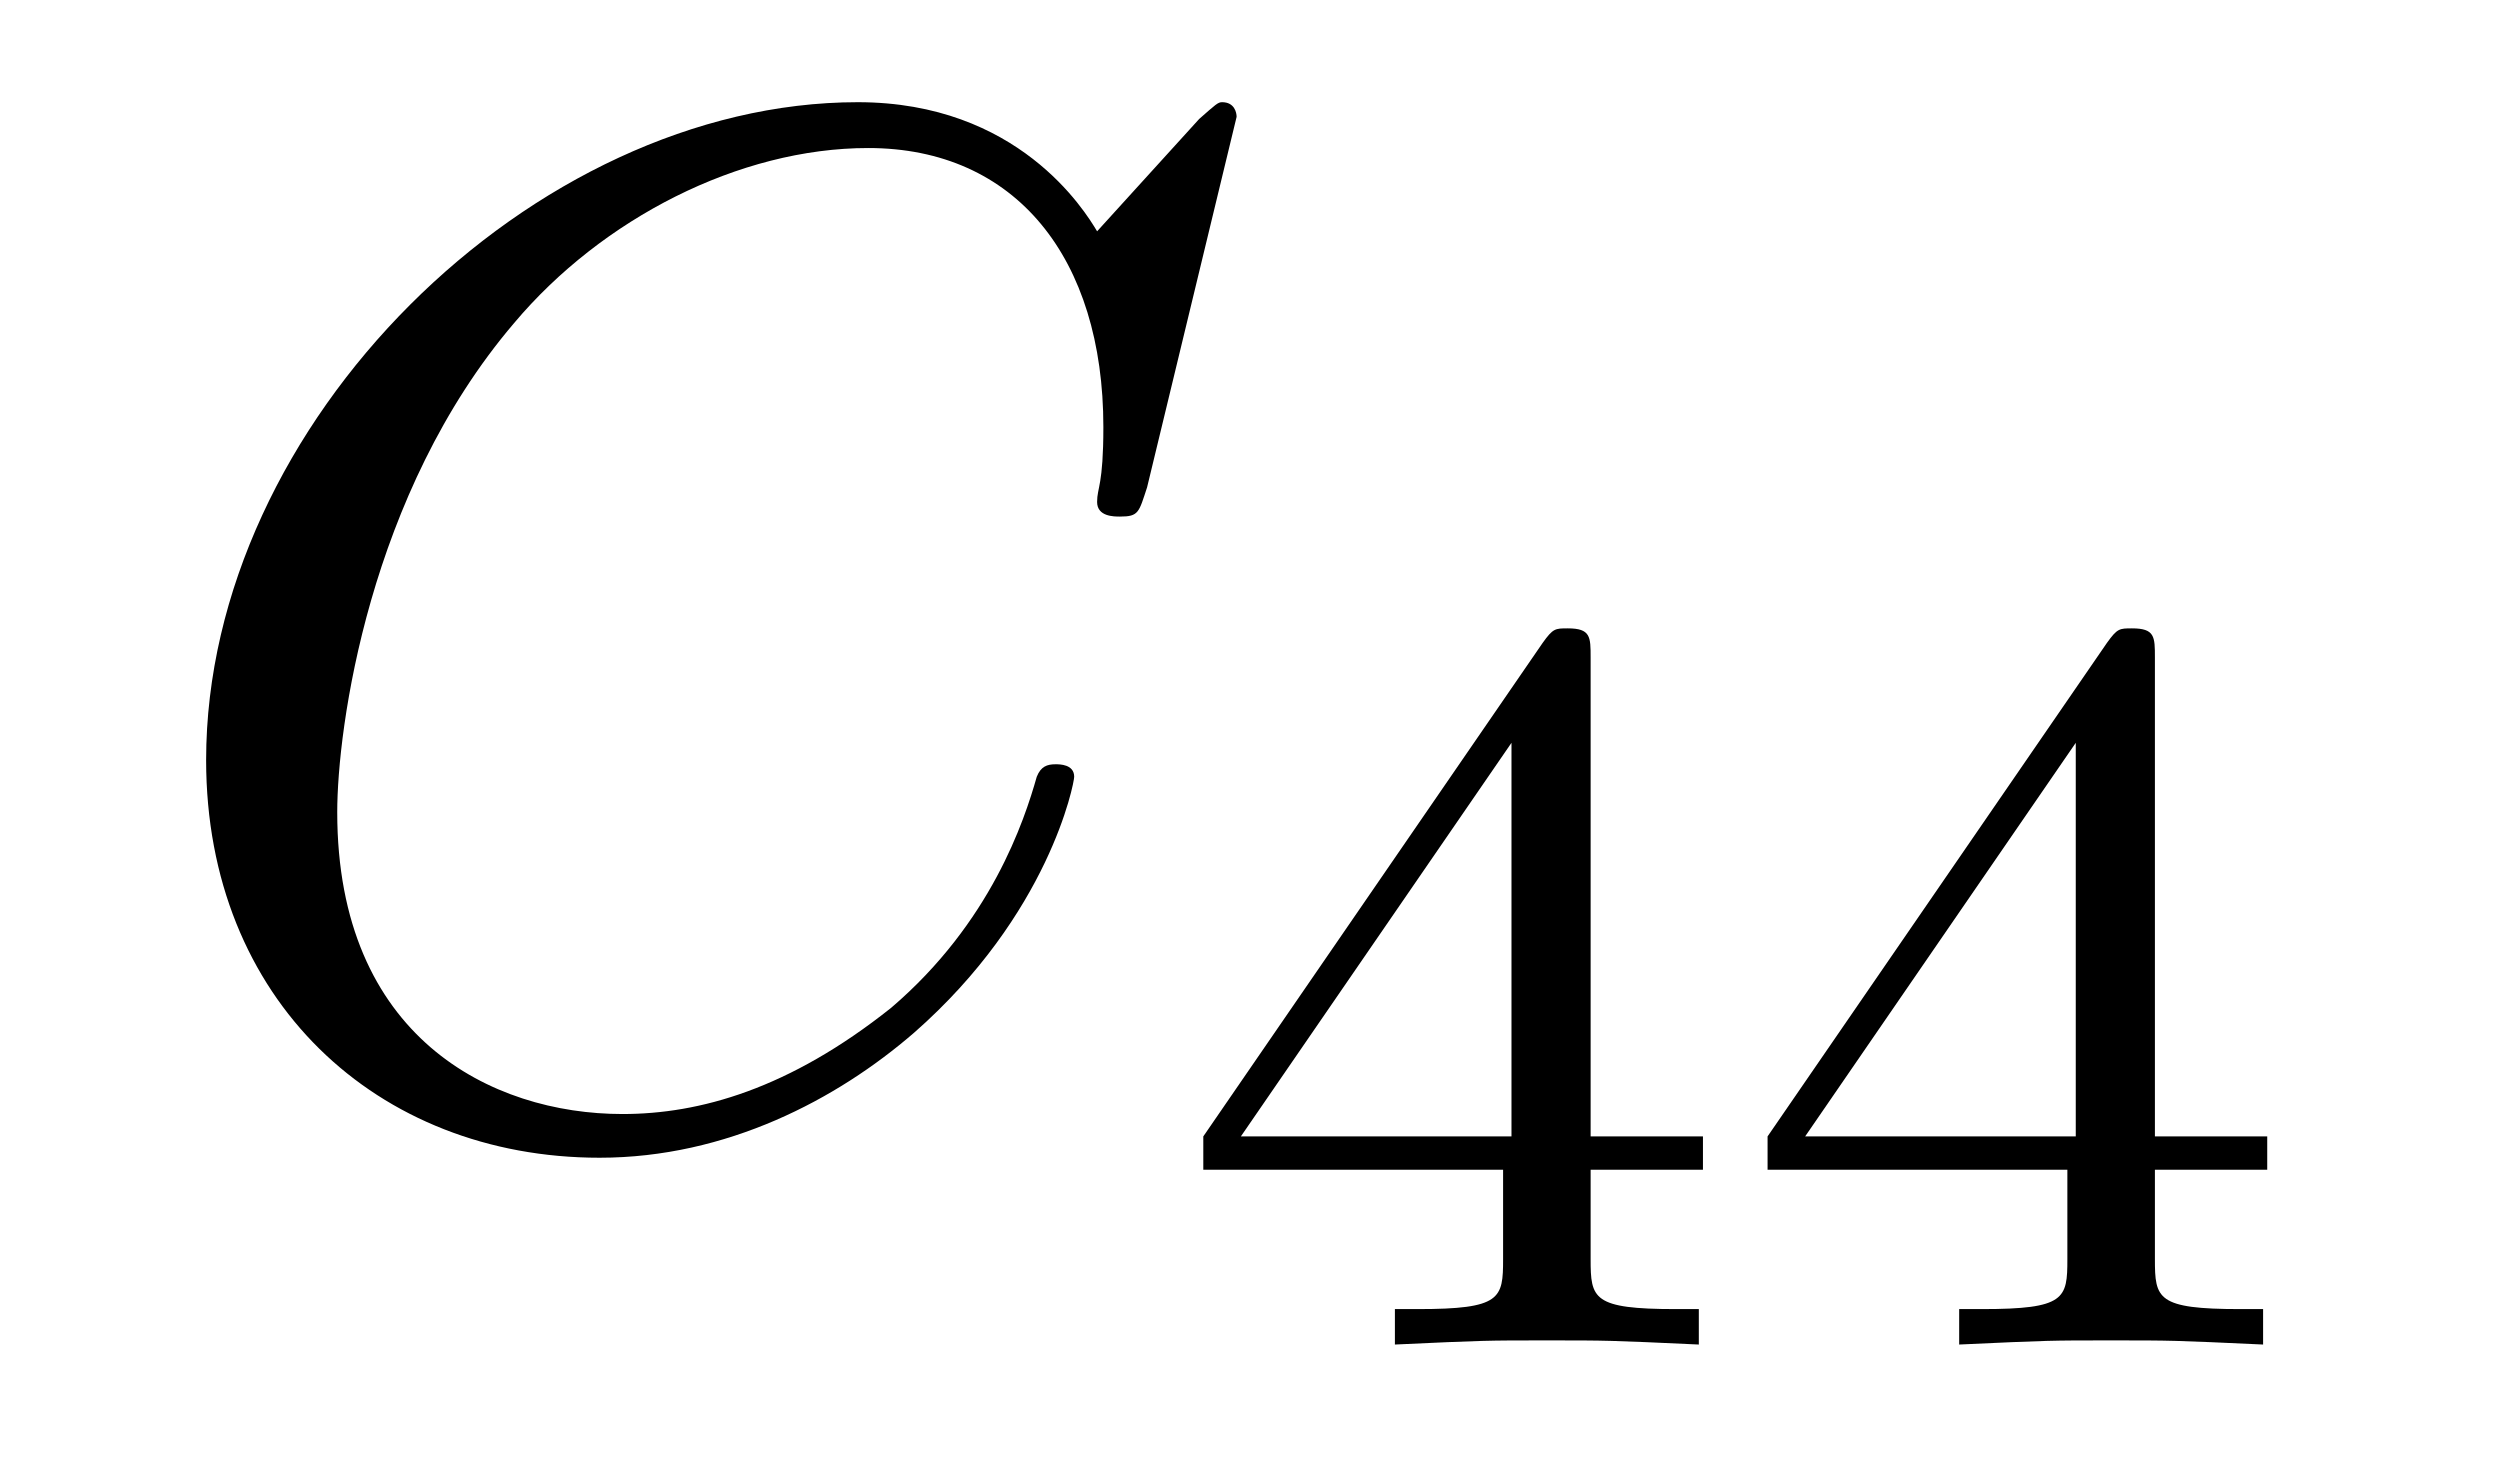
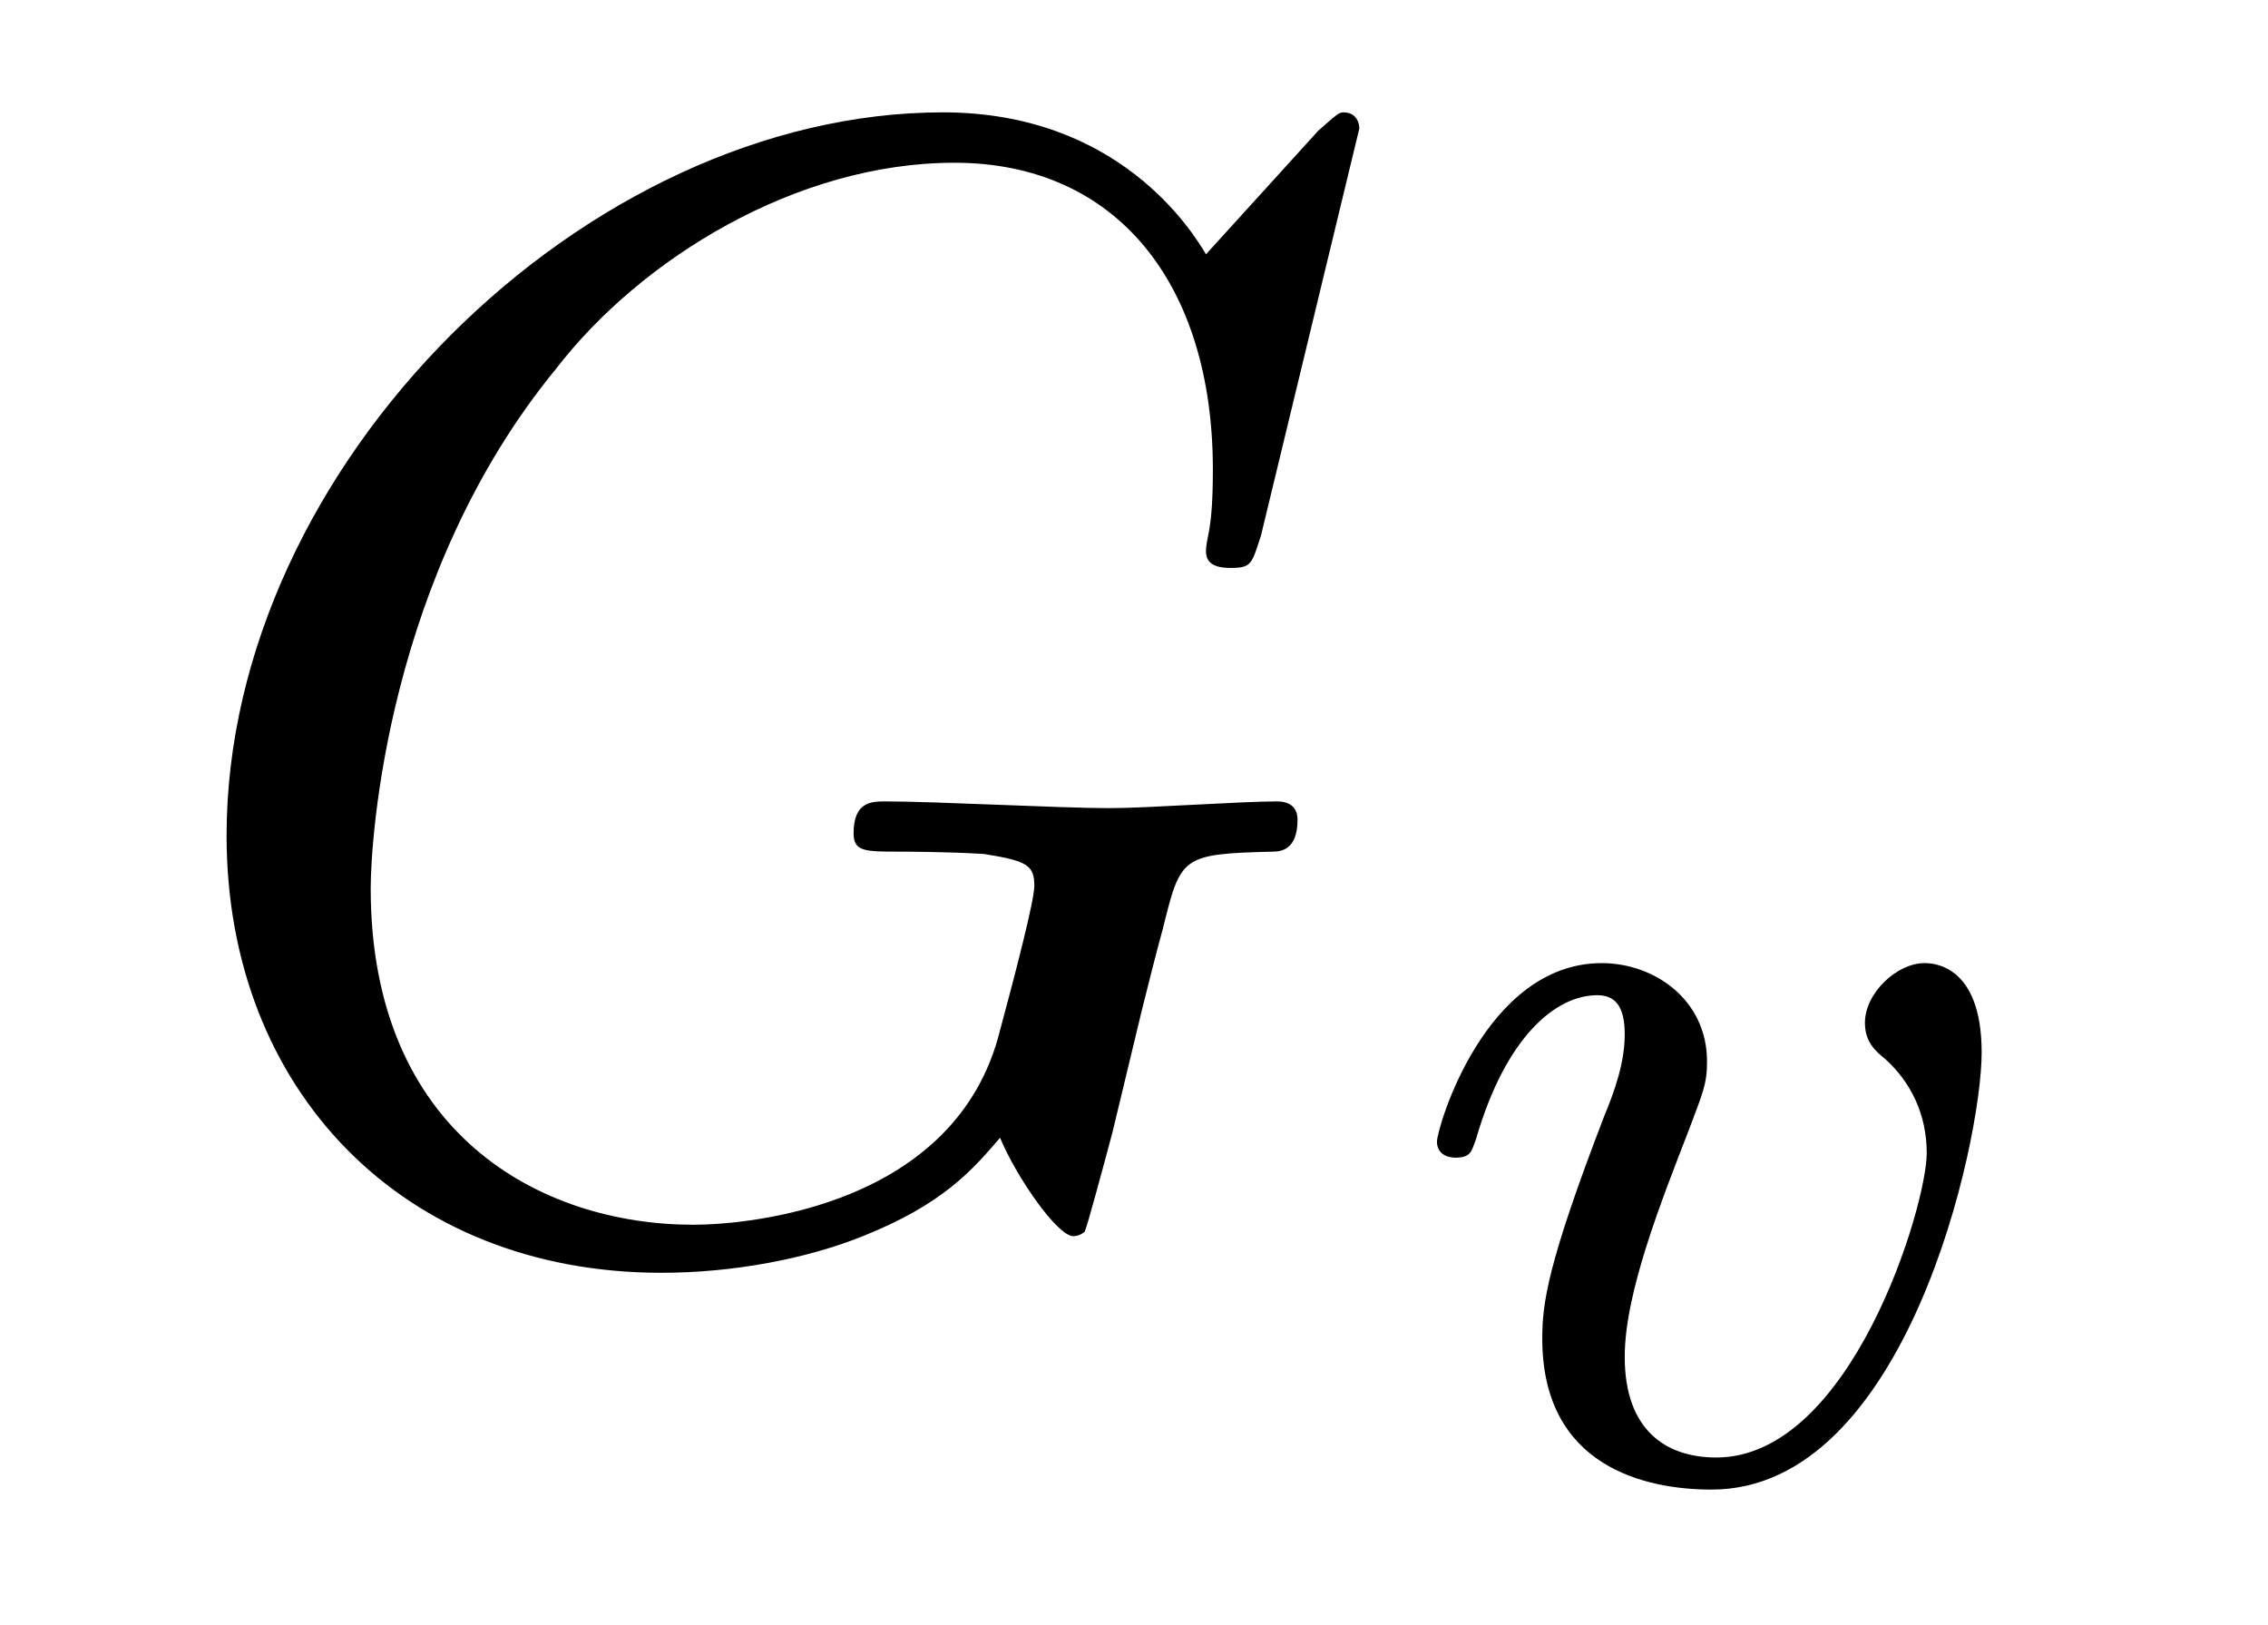
- <svg xmlns="http://www.w3.org/2000/svg" xmlns:xlink="http://www.w3.org/1999/xlink" viewBox="0 0 18.763 11.091" version="1.2">
+ <svg xmlns="http://www.w3.org/2000/svg" xmlns:xlink="http://www.w3.org/1999/xlink" viewBox="0 0 15.485 11.091" version="1.2">
  <defs>
    <g>
      <symbol overflow="visible" id="glyph0-0">
        <path style="stroke:none;" d="" />
      </symbol>
      <symbol overflow="visible" id="glyph0-1">
-         <path style="stroke:none;" d="M 8.281 -7.578 C 8.281 -7.609 8.266 -7.688 8.172 -7.688 C 8.141 -7.688 8.125 -7.672 8 -7.562 L 7.234 -6.719 C 7.141 -6.875 6.641 -7.688 5.438 -7.688 C 3 -7.688 0.547 -5.281 0.547 -2.75 C 0.547 -0.953 1.828 0.234 3.5 0.234 C 4.453 0.234 5.281 -0.203 5.859 -0.703 C 6.875 -1.594 7.062 -2.578 7.062 -2.625 C 7.062 -2.719 6.953 -2.719 6.922 -2.719 C 6.859 -2.719 6.812 -2.703 6.781 -2.625 C 6.688 -2.297 6.438 -1.531 5.688 -0.891 C 4.922 -0.281 4.25 -0.094 3.672 -0.094 C 2.688 -0.094 1.531 -0.672 1.531 -2.359 C 1.531 -2.984 1.766 -4.75 2.859 -6.031 C 3.516 -6.812 4.547 -7.344 5.516 -7.344 C 6.625 -7.344 7.281 -6.516 7.281 -5.25 C 7.281 -4.812 7.234 -4.797 7.234 -4.688 C 7.234 -4.578 7.359 -4.578 7.406 -4.578 C 7.547 -4.578 7.547 -4.609 7.609 -4.797 Z M 8.281 -7.578 " />
+         <path style="stroke:none;" d="M 8.281 -7.578 C 8.281 -7.609 8.266 -7.688 8.172 -7.688 C 8.141 -7.688 8.125 -7.672 8 -7.562 L 7.234 -6.719 C 7.141 -6.875 6.641 -7.688 5.438 -7.688 C 3 -7.688 0.547 -5.281 0.547 -2.75 C 0.547 -1.016 1.75 0.234 3.516 0.234 C 4 0.234 4.5 0.141 4.891 -0.016 C 5.438 -0.234 5.641 -0.469 5.828 -0.688 C 5.938 -0.422 6.219 -0.016 6.328 -0.016 C 6.375 -0.016 6.406 -0.047 6.406 -0.047 C 6.422 -0.078 6.531 -0.484 6.594 -0.719 L 6.797 -1.562 C 6.844 -1.75 6.891 -1.938 6.938 -2.109 C 7.062 -2.609 7.062 -2.625 7.688 -2.641 C 7.75 -2.641 7.859 -2.656 7.859 -2.859 C 7.859 -2.938 7.812 -2.984 7.719 -2.984 C 7.469 -2.984 6.828 -2.938 6.578 -2.938 C 6.234 -2.938 5.391 -2.984 5.047 -2.984 C 4.953 -2.984 4.828 -2.984 4.828 -2.766 C 4.828 -2.641 4.906 -2.641 5.141 -2.641 C 5.156 -2.641 5.469 -2.641 5.719 -2.625 C 6.016 -2.578 6.062 -2.547 6.062 -2.406 C 6.062 -2.312 5.938 -1.828 5.828 -1.422 C 5.531 -0.219 4.109 -0.094 3.734 -0.094 C 2.688 -0.094 1.531 -0.719 1.531 -2.391 C 1.531 -2.719 1.641 -4.531 2.797 -5.938 C 3.375 -6.688 4.438 -7.344 5.516 -7.344 C 6.625 -7.344 7.281 -6.516 7.281 -5.25 C 7.281 -4.812 7.234 -4.797 7.234 -4.688 C 7.234 -4.578 7.359 -4.578 7.406 -4.578 C 7.547 -4.578 7.547 -4.609 7.609 -4.797 Z M 8.281 -7.578 " />
      </symbol>
      <symbol overflow="visible" id="glyph1-0">
        <path style="stroke:none;" d="" />
      </symbol>
      <symbol overflow="visible" id="glyph1-1">
-         <path style="stroke:none;" d="M 3.141 -5.156 C 3.141 -5.312 3.141 -5.375 2.969 -5.375 C 2.875 -5.375 2.859 -5.375 2.781 -5.266 L 0.234 -1.562 L 0.234 -1.312 L 2.484 -1.312 L 2.484 -0.641 C 2.484 -0.344 2.469 -0.266 1.844 -0.266 L 1.672 -0.266 L 1.672 0 C 2.344 -0.031 2.359 -0.031 2.812 -0.031 C 3.266 -0.031 3.281 -0.031 3.953 0 L 3.953 -0.266 L 3.781 -0.266 C 3.156 -0.266 3.141 -0.344 3.141 -0.641 L 3.141 -1.312 L 3.984 -1.312 L 3.984 -1.562 L 3.141 -1.562 Z M 2.547 -4.516 L 2.547 -1.562 L 0.516 -1.562 Z M 2.547 -4.516 " />
+         <path style="stroke:none;" d="M 3.953 -2.906 C 3.953 -3.516 3.609 -3.516 3.562 -3.516 C 3.375 -3.516 3.156 -3.312 3.156 -3.109 C 3.156 -2.984 3.219 -2.922 3.297 -2.859 C 3.469 -2.703 3.578 -2.484 3.578 -2.219 C 3.578 -1.859 3.062 -0.141 2.141 -0.141 C 1.797 -0.141 1.516 -0.328 1.516 -0.828 C 1.516 -1.266 1.766 -1.891 1.953 -2.375 C 2.047 -2.625 2.078 -2.688 2.078 -2.844 C 2.078 -3.266 1.719 -3.516 1.359 -3.516 C 0.562 -3.516 0.234 -2.391 0.234 -2.297 C 0.234 -2.219 0.297 -2.188 0.359 -2.188 C 0.469 -2.188 0.469 -2.234 0.5 -2.312 C 0.703 -3.016 1.047 -3.297 1.328 -3.297 C 1.453 -3.297 1.516 -3.219 1.516 -3.031 C 1.516 -2.844 1.453 -2.656 1.375 -2.469 C 0.984 -1.453 0.953 -1.188 0.953 -0.953 C 0.953 -0.078 1.656 0.078 2.109 0.078 C 3.438 0.078 3.953 -2.297 3.953 -2.906 Z M 3.953 -2.906 " />
      </symbol>
    </g>
  </defs>
  <g id="surface1">
    <g style="fill:rgb(0%,0%,0%);fill-opacity:1;">
      <use xlink:href="#glyph0-1" x="1" y="8.455" />
    </g>
    <g style="fill:rgb(0%,0%,0%);fill-opacity:1;">
-       <use xlink:href="#glyph1-1" x="8.797" y="10.091" />
-       <use xlink:href="#glyph1-1" x="13.032" y="10.091" />
+       <use xlink:href="#glyph1-1" x="9.577" y="10.091" />
    </g>
  </g>
</svg>
